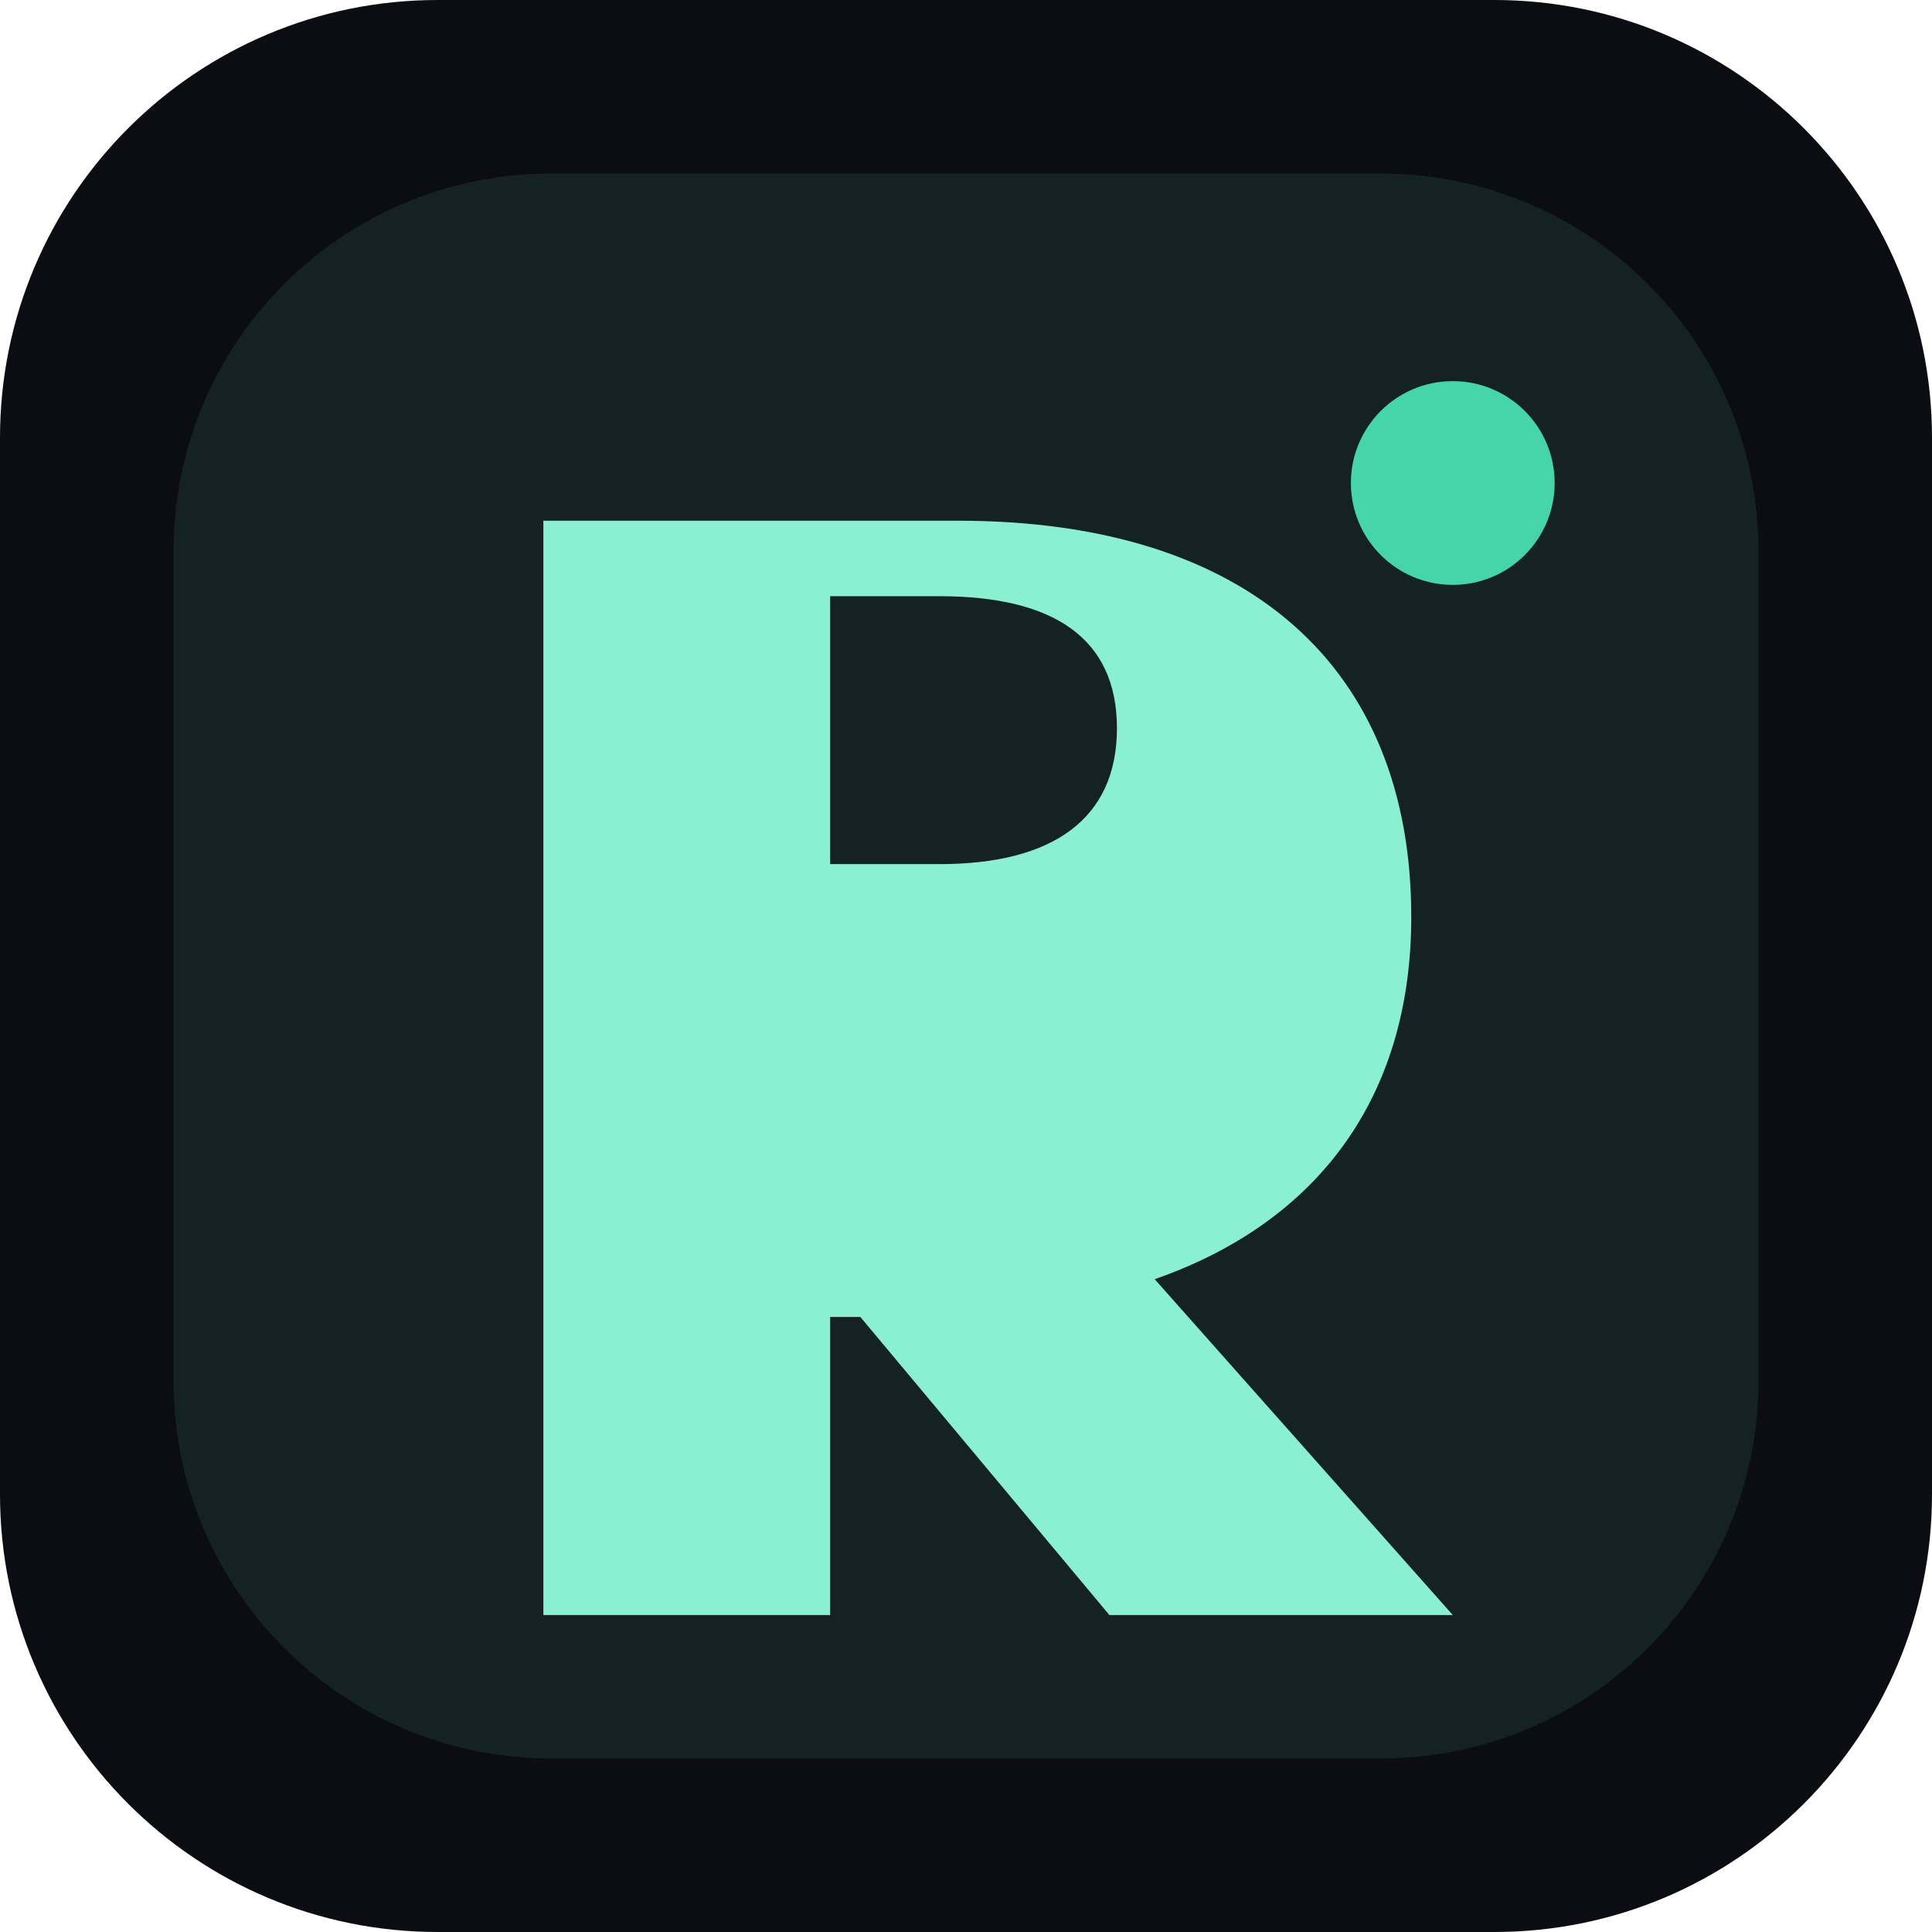
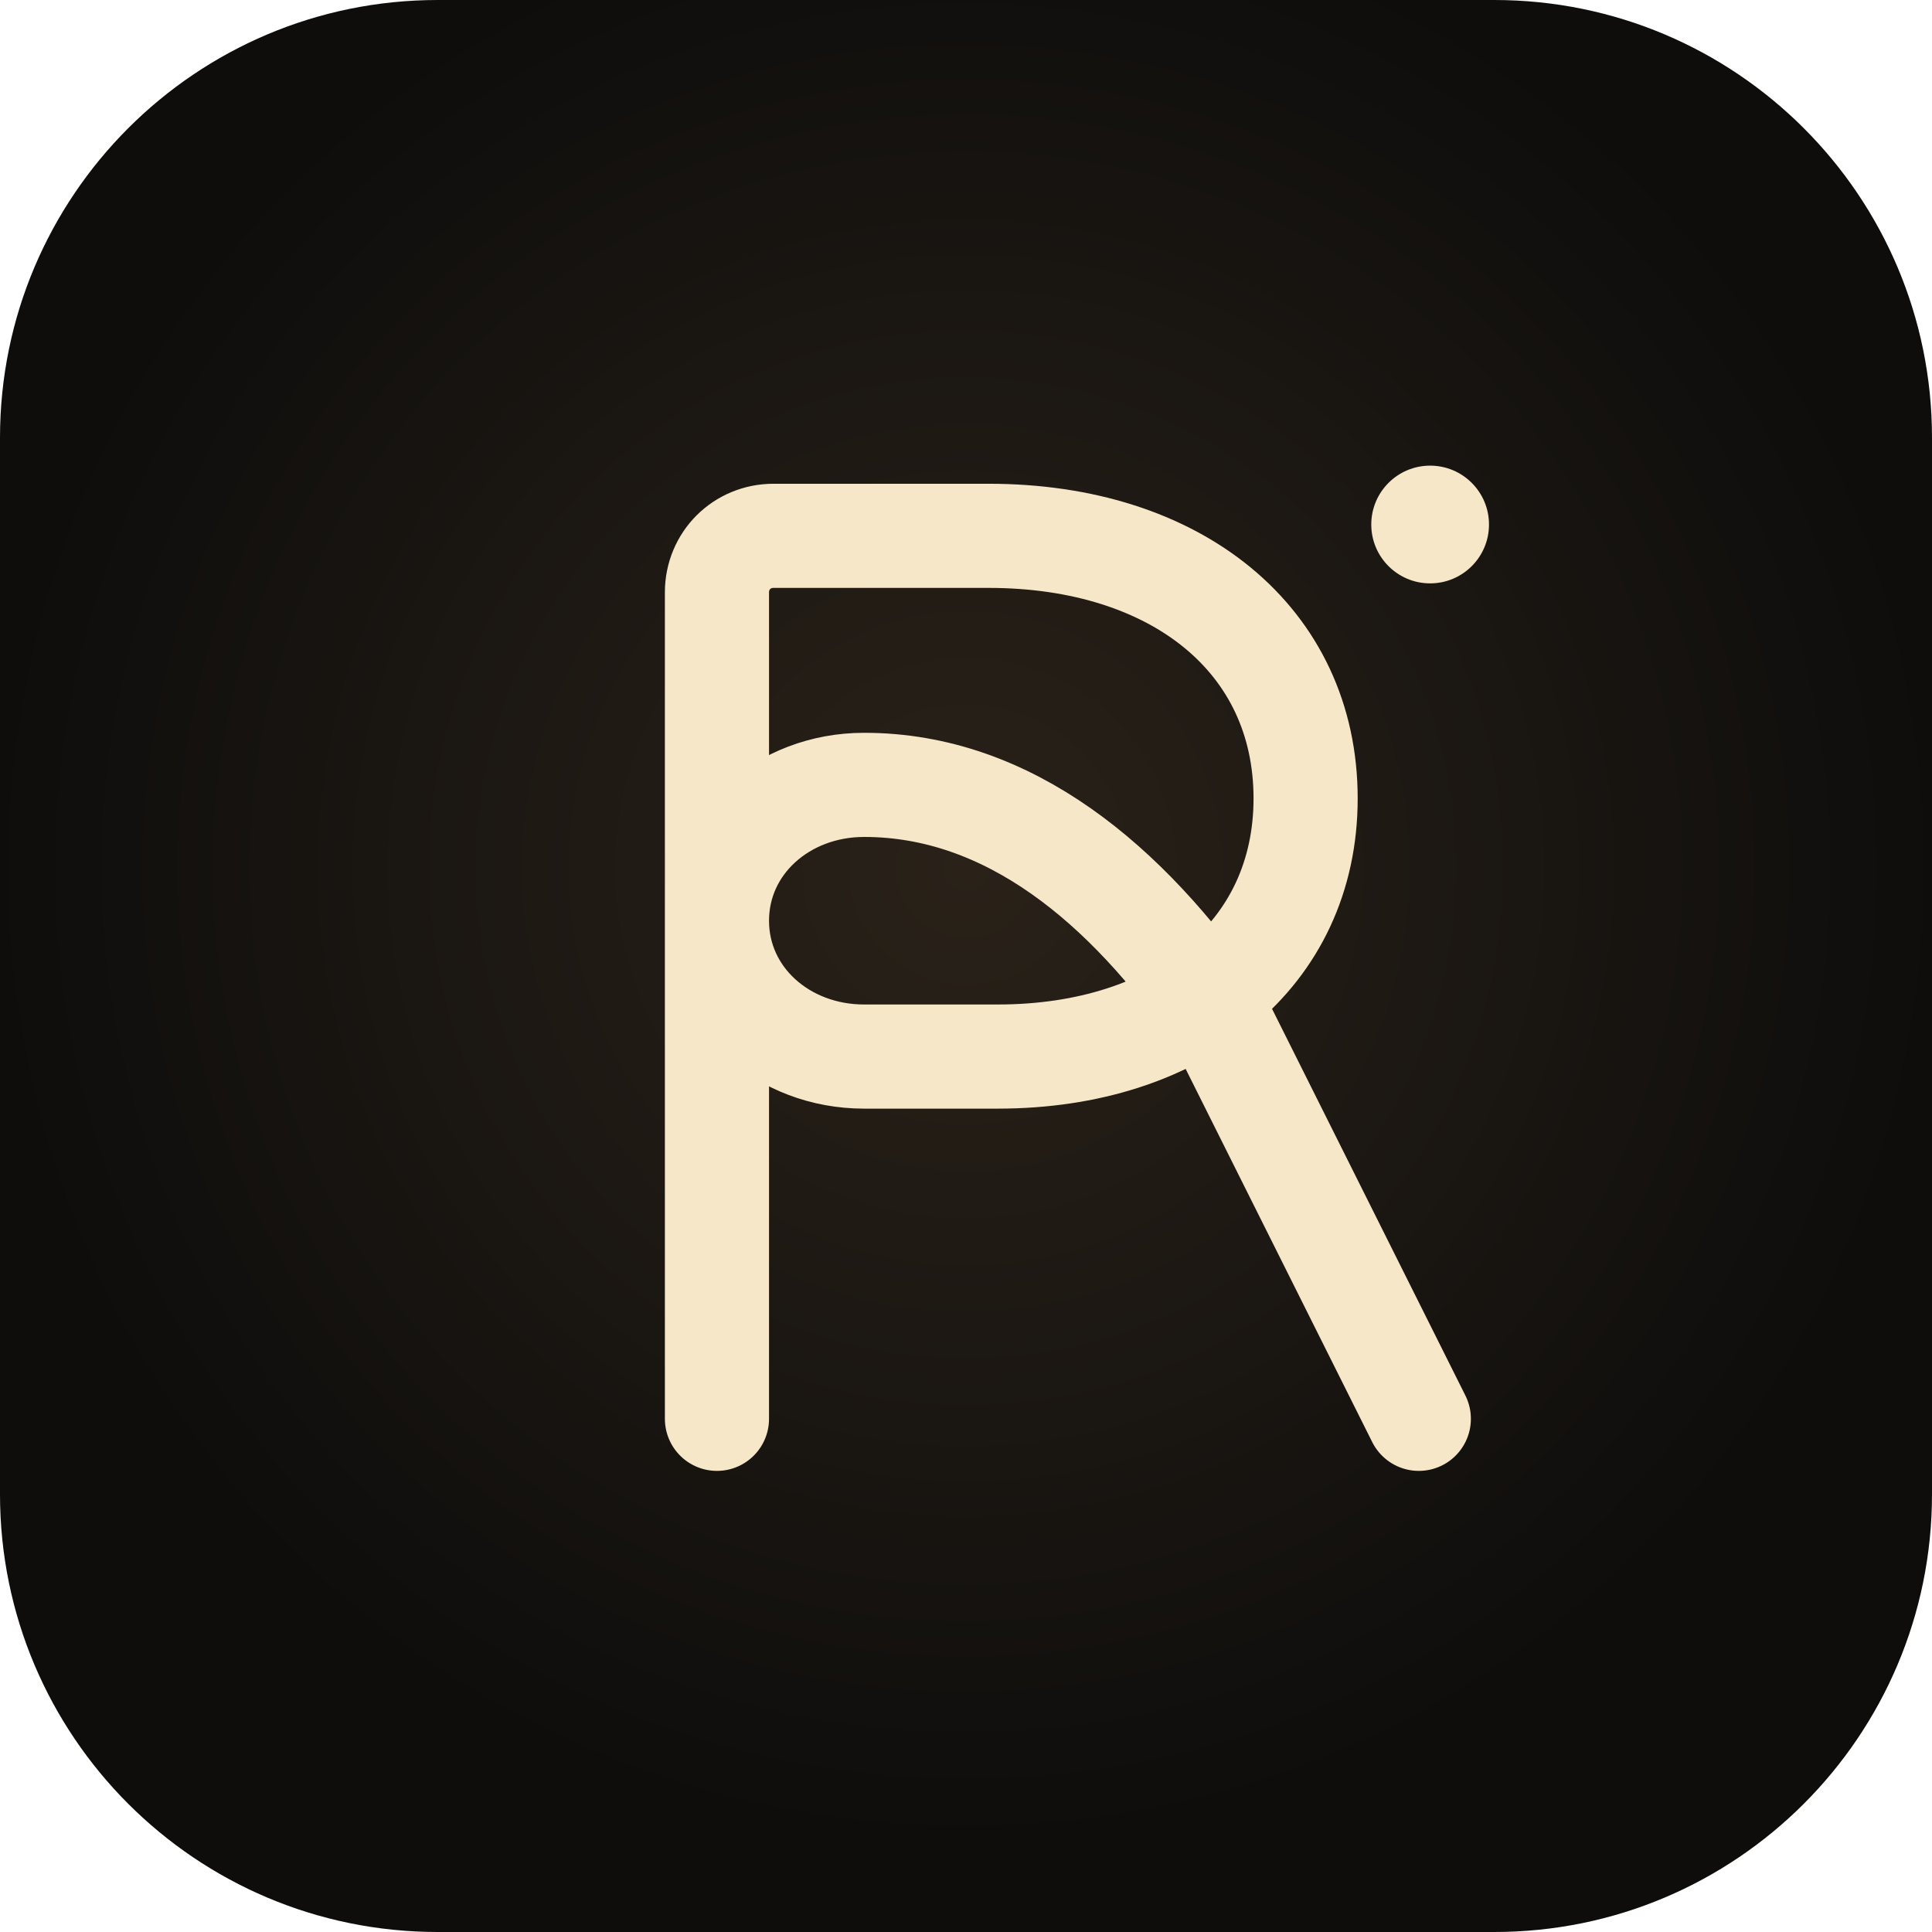
- <svg xmlns="http://www.w3.org/2000/svg" viewBox="0 0 512 512">
-   <rect width="512" height="512" rx="116" fill="#0b0d12" />
-   <rect x="46" y="46" width="420" height="420" rx="100" fill="#72e4c1" opacity=".1" />
-   <path d="M144 374V138h110c77 0 120 39 120 105 0 48-25 81-68 96l79 89h-91l-66-79h-8v79h-76Zm76-145h29c30 0 47-12 47-36s-17-35-47-35h-29v71Z" fill="#8af0d0" />
-   <circle cx="385" cy="128" r="27" fill="#45d5a9" />
+ <svg xmlns="http://www.w3.org/2000/svg" viewBox="0 0 512 512" fill="none">
+   <defs>
+     <linearGradient id="g" x1="80" y1="64" x2="432" y2="464" gradientUnits="userSpaceOnUse">
+       <stop offset="0" stop-color="#F6E7C8" />
+       <stop offset=".45" stop-color="#D2AE72" />
+       <stop offset="1" stop-color="#8E6A3A" />
+     </linearGradient>
+     <radialGradient id="glow" cx="256" cy="230" r="260" gradientUnits="userSpaceOnUse">
+       <stop offset="0" stop-color="#2A2219" />
+       <stop offset="1" stop-color="#0E0D0C" />
+     </radialGradient>
+   </defs>
+   <rect width="512" height="512" rx="116" fill="url(#glow)" />
+   <g transform="translate(64 64) scale(6)">
+     <path d="M21 52V15.5c0-1.4 1.1-2.5 2.5-2.5H33c8.3 0 14 4.6 14 11.6 0 6.9-5.6 11.4-13.6 11.4H27.5c-3.6 0-6.5-2.6-6.5-6s2.9-6 6.5-6c6.4 0 11.6 4.4 15.6 10.2L52 52" stroke="url(#g)" stroke-width="4.6" stroke-linecap="round" stroke-linejoin="round" />
+     <circle cx="52.5" cy="12.5" r="2.6" fill="url(#g)" />
+   </g>
</svg>
